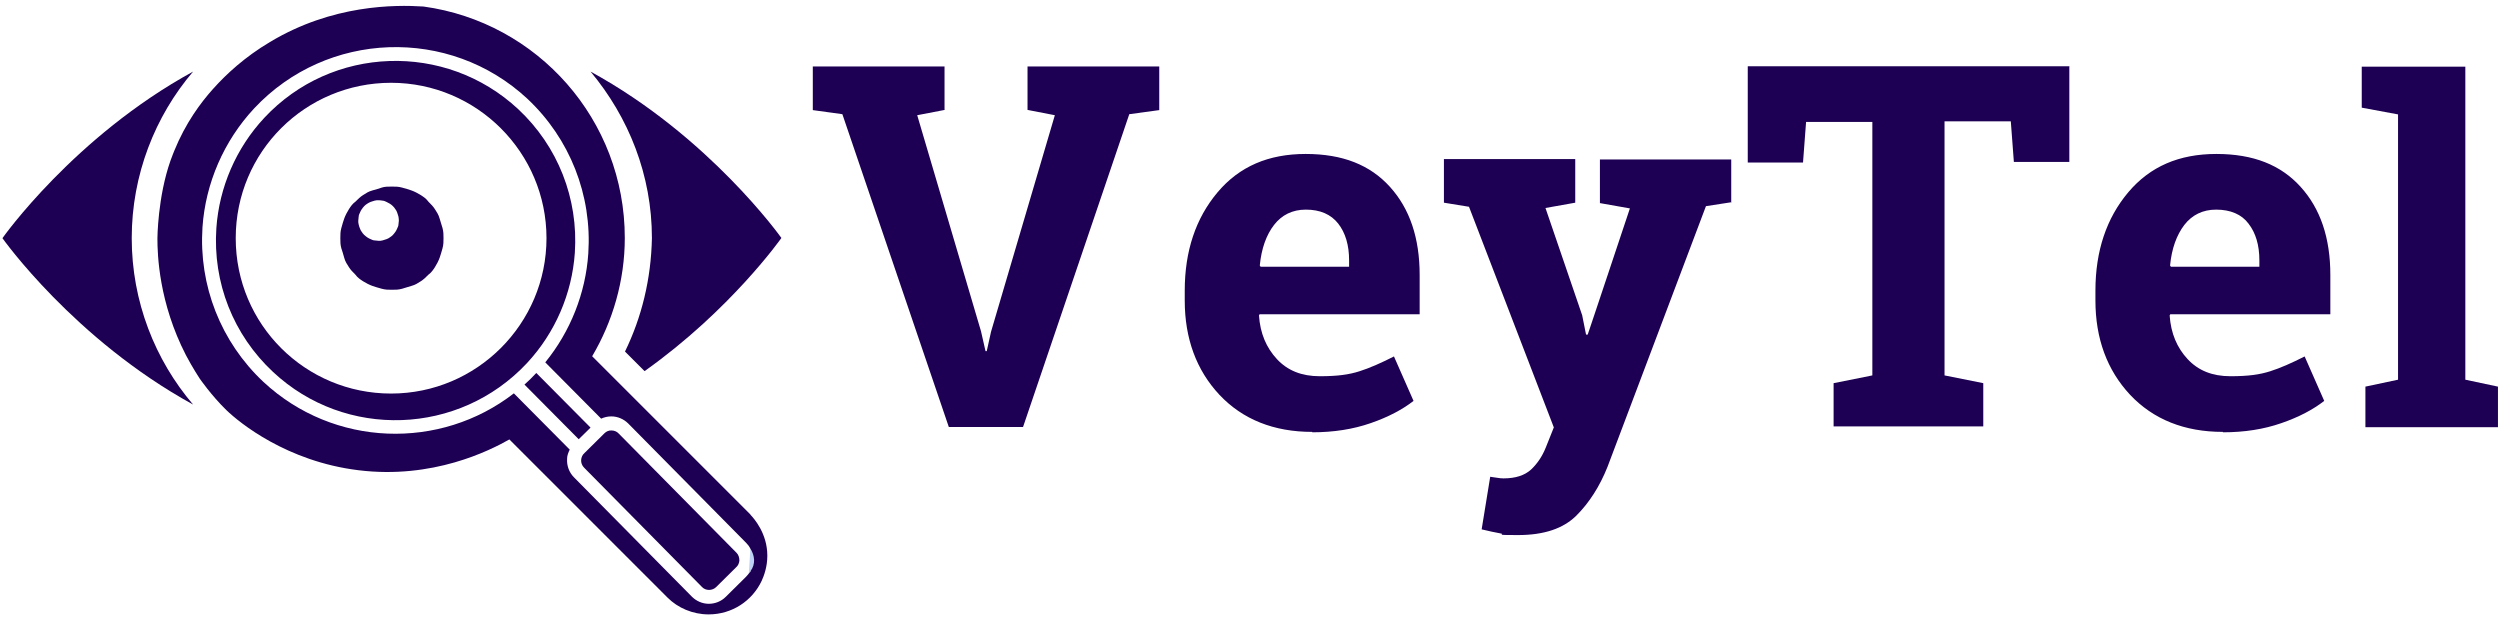
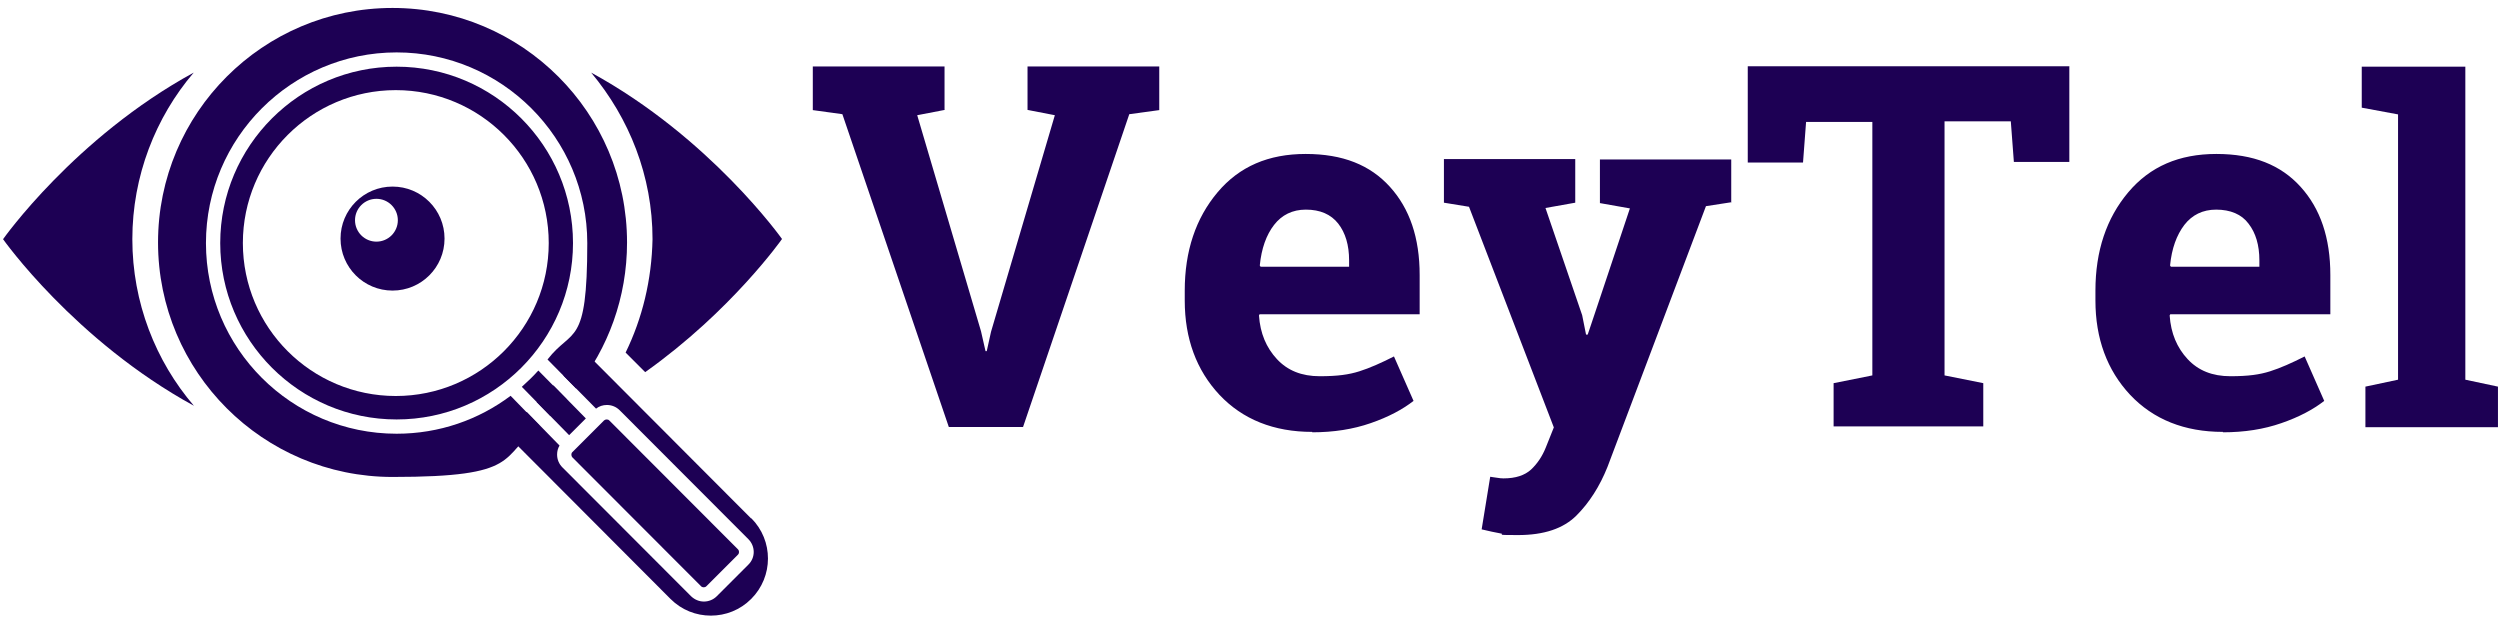
- <svg xmlns="http://www.w3.org/2000/svg" id="Layer_1" data-name="Layer 1" version="1.1" viewBox="0 0 1226 303.1">
+ <svg xmlns="http://www.w3.org/2000/svg" id="main" version="1.1" viewBox="0 0 1226 303.1">
  <defs>
    <style>
      .cls-1 {
        fill: #1d0054;
-       }
- 
-       .cls-1, .cls-2, .cls-3 {
        stroke-width: 0px;
-       }
- 
-       .cls-2 {
-         display: none;
-       }
- 
-       .cls-2, .cls-3 {
-         fill: #bdd3f6;
      }
    </style>
  </defs>
-   <path class="cls-1" d="M94.7,198.4c-18.7-21.9-30.1-50.6-30.1-81.6s11.4-59.8,30.1-81.7C36.3,67,1.2,116.8,1.2,116.8c0,0,35.1,49.6,93.5,81.6h0Z" />
-   <path class="cls-1" d="M289.6,35.1c18.7,22.4,30.1,50.7,30.1,81.7-.4,20-5,38.8-13.2,55.6l9.6,9.6c42.4-30.1,67.1-65.3,67.1-65.3,0,0-35.2-49.7-93.6-81.6Z" />
-   <path class="cls-2" d="M308.2,207.7c-2.2-2.2-5.2-3.5-8.3-3.5s-3.4.4-5,1.1l-27.4-27.6c12.3-15.1,19.8-33.9,21.1-53.4,1.9-28.6-9-56.3-29.9-75.9-38.2-35.5-98.3-33.4-134,4.8-14.8,15.9-23.8,36.6-25.3,58.2-1.9,28.6,9,56.3,29.9,75.9,34.5,32.1,86.7,33.6,122.8,5.6l27.4,27.6c-.7,1.4-1.2,2.9-1.3,4.5-.2,3.4,1,6.7,3.4,9.1l57.8,58.5c2.2,2.2,5.2,3.5,8.3,3.5s6.1-1.2,8.3-3.4l9.9-9.8c.5-.5.9-1,1.3-1.5l.8-12.5c-.5-1-1.2-1.9-2-2.7l-57.8-58.5h0ZM134,182.4c-19.5-18.2-29.6-43.8-27.8-70.5,1.4-20.1,9.7-39.3,23.5-54.1,33.1-35.5,88.9-37.4,124.5-4.3,19.5,18.2,29.6,43.9,27.8,70.5-1.4,20.1-9.7,39.3-23.5,54.1-33.2,35.5-89,37.5-124.5,4.3h0ZM257.3,188.6c2-1.8,4-3.7,5.8-5.7l26.6,26.8-5.8,5.7-26.6-26.8ZM361.2,278.1l-9.9,9.8c-.9.9-2.2,1.5-3.5,1.4-1.3,0-2.6-.5-3.5-1.5l-57.8-58.5c-1-1-1.5-2.4-1.4-3.8,0-1.2.6-2.4,1.5-3.2l9.9-9.8c.9-.9,2.2-1.5,3.5-1.4,1.3,0,2.6.5,3.5,1.5l57.8,58.5c1,1,1.5,2.4,1.4,3.8-.1,1.2-.6,2.4-1.5,3.2h0Z" />
-   <path class="cls-2" d="M135.3,62.9c-12.1,13-19.5,29.9-20.7,47.7-1.6,23.4,7.3,46.1,24.5,62.1,15.2,14.2,34.9,21.5,55.7,20.8,20.7-.7,39.9-9.5,54.1-24.6,12.1-13,19.5-29.9,20.7-47.7,1.6-23.4-7.3-46.1-24.5-62.1-15.2-14.1-35-21.5-55.7-20.8h0c-20.7.7-39.9,9.5-54.1,24.6h0ZM189.6,45.1c18.9-.7,37,6.1,50.8,19h0c15.7,14.6,23.8,35.3,22.4,56.7-1.1,16.2-7.8,31.6-18.9,43.5-12.9,13.8-30.4,21.8-49.4,22.5-18.9.7-37-6.1-50.8-19-15.7-14.6-23.8-35.3-22.4-56.7,1.1-16.2,7.8-31.6,18.9-43.5,12.9-13.8,30.4-21.8,49.4-22.5h0Z" />
-   <path class="cls-1" d="M217,111.8c-.5-1.4-.9-3.2-1.4-4.6-.5-1.9-1.4-3.2-2.3-4.6-.9-1.4-1.8-2.3-3.2-3.7-1-1.4-2.3-2.3-3.7-3.2-1.4-.9-3.2-1.8-4.6-2.3-1.4-.5-2.8-.9-4.6-1.4s-3.2-.5-5-.5-3.6,0-5,.5c-1.4.5-2.8.9-4.6,1.4-1.9.5-3.2,1.4-4.6,2.3-1.4.9-2.3,1.8-3.7,3.2-1.4,1-2.3,2.3-3.2,3.7-.9,1.4-1.8,3.2-2.3,4.6-.5,1.4-.9,2.8-1.4,4.6-.5,1.8-.5,3.2-.5,5s0,3.2.5,5c.5,1.4.9,2.8,1.4,4.6.5,1.9,1.4,3.2,2.3,4.6.9,1.4,1.8,2.3,3.2,3.7,1,1.4,2.3,2.3,3.7,3.2s3.2,1.8,4.6,2.3c1.4.5,2.8.9,4.6,1.4s3.2.5,5,.5,3.2,0,5-.5c1.4-.5,3.2-.9,4.6-1.4,1.9-.5,3.2-1.4,4.6-2.3,1.4-.9,2.3-1.8,3.7-3.2,1.4-1,2.3-2.3,3.2-3.7.9-1.4,1.8-3.2,2.3-4.6s.9-2.8,1.4-4.6c.5-1.8.5-3.2.5-5s0-3.2-.5-5ZM195.4,110.1c0,.6-.3,1.3-.6,1.9-.2.6-.6,1.2-.9,1.7-.4.5-.8,1.1-1.2,1.5s-1,.9-1.5,1.2c-.5.4-1.1.7-1.7.9-.6.2-1.2.4-1.9.6-.6.2-1.3.2-1.9.2s-1.3-.2-2-.2c-.6,0-1.3-.3-1.9-.6-.6-.2-1.2-.6-1.7-.9-.5-.4-1-.7-1.5-1.2s-.9-1-1.2-1.5c-.4-.5-.7-1.1-.9-1.7-.3-.6-.4-1.2-.6-1.9-.2-.6-.2-1.2-.2-1.9s.2-1.3.2-2c0-.6.3-1.3.6-1.9.2-.6.6-1.2.9-1.7.4-.5.7-1,1.2-1.5s1-.9,1.5-1.2,1.1-.7,1.7-.9c.6-.2,1.2-.4,1.9-.6.6-.2,1.3-.2,2-.2s1.3.1,1.9.2c.6,0,1.3.3,1.9.6.6.3,1.2.6,1.7.9s1.1.8,1.5,1.2.9,1,1.2,1.5c.4.5.7,1.1.9,1.7.2.6.4,1.2.6,1.9.1.7.2,1.3.2,2s-.2,1.3-.2,1.9Z" />
-   <path class="cls-1" d="M463.3,53.9l-13.5,2.6,31.3,106,2.2,9.7h.6l2.1-9.5,31.3-106.2-13.4-2.6v-21.3h64.6v21.4l-14.7,2-52.1,153.4h-36.4l-52.2-153.4-14.5-2v-21.4h64.6v21.4h0v-.2h.1Z" />
-   <path class="cls-1" d="M643.5,211.8c-18.8,0-34.1-6.1-45.5-18.2-11.3-12.1-17-27.6-17-46.2v-4.9c0-19.4,5.4-35.5,16.1-48.2s25-18.8,43.2-18.8,31.6,5.4,41.3,16.1c9.7,10.7,14.6,25,14.6,43.3v19.2h-78.5l-.3.6c.6,8.8,3.6,15.8,8.8,21.4s12.1,8.4,21,8.4,14.3-.8,19.4-2.4,10.9-4.2,17-7.3l9.6,21.8c-5.4,4.2-12.3,7.9-21,10.9-8.6,3-18.2,4.5-28.7,4.5h0v-.2h0ZM640.4,102.8c-6.6,0-11.8,2.6-15.6,7.5s-6.2,11.6-7,19.9l.4.6h43.4v-3.1c0-7.5-1.8-13.5-5.3-18-3.6-4.6-8.9-6.9-15.9-6.9h0Z" />
-   <path class="cls-1" d="M848.9,99.2l-12.3,1.9-48.3,127.9c-3.8,9.5-8.9,17.5-15.2,23.8-6.4,6.4-15.9,9.6-28.7,9.6s-5.7-.3-8.5-.8c-2.6-.5-5.7-1.1-9.3-2l4.2-25.8c1,.2,2.2.3,3.4.5,1.1.2,2.2.3,3.1.3,6,0,10.4-1.5,13.5-4.3,3.1-2.9,5.5-6.5,7.2-10.7l4-10-41.6-108.2-12.3-2v-21.4h64.4v21.4l-14.6,2.6,18,52.6,1.9,9.5h.8c0,.2,20.7-61.9,20.7-61.9l-14.7-2.6v-21.4h64.4v21.2h.2l-.2-.3Z" />
-   <path class="cls-1" d="M1014.8,32.4v47h-27.2l-1.5-19.9h-32.5v124.6l19,3.8v21.2h-73.4v-21.2l19-3.8V59.8h-32.5l-1.5,19.9h-27.1v-47.2h157.6-.1Z" />
-   <path class="cls-1" d="M1090.1,211.8c-18.8,0-34.1-6.1-45.5-18.2-11.3-12.1-17-27.6-17-46.2v-4.9c0-19.4,5.4-35.5,16.1-48.2s25-18.8,43.2-18.8,31.6,5.4,41.3,16.1c9.7,10.7,14.6,25,14.6,43.3v19.2h-78.5l-.3.6c.6,8.8,3.6,15.8,8.8,21.4s12.1,8.4,21,8.4,14.3-.8,19.4-2.4,10.9-4.2,17-7.3l9.6,21.8c-5.4,4.2-12.3,7.9-21,10.9-8.6,3-18.1,4.5-28.7,4.5h0v-.2h0ZM1086.8,102.8c-6.6,0-11.8,2.6-15.6,7.5-3.8,5-6.2,11.6-7,19.9l.4.6h43.4v-3.1c0-7.5-1.8-13.5-5.3-18-3.4-4.6-8.9-6.9-15.9-6.9h0Z" />
-   <path class="cls-1" d="M1158.2,52.7v-20h50.8v153.5l16,3.4v19.9h-65v-19.9l16-3.4V56.1l-17.8-3.3h0Z" />
-   <path class="cls-3" d="M368,268.9h0l-.8,12.5,1.1-1.3c2.5-3.5,2.1-7.5-.2-11.1h-.1Z" />
  <g>
-     <path class="cls-1" d="M281.9,124c1.8-26.6-8.3-52.3-27.8-70.5-35.6-33.1-91.4-31.2-124.5,4.3-13.8,14.8-22.1,34-23.5,54.1-1.8,26.7,8.3,52.3,27.8,70.5,35.5,33.2,91.3,31.2,124.5-4.3,13.8-14.8,22.1-34,23.5-54.1ZM191.8,193c-42,0-76.2-33.8-76.2-76.2s34.2-76.2,76.2-76.2,76.2,34.2,76.2,76.2-34.2,76.2-76.2,76.2h0Z" />
-     <path class="cls-1" d="M263,182.9c-1.8,2-3.8,3.9-5.8,5.7l26.6,26.8,5.8-5.7-26.6-26.8Z" />
-     <path class="cls-1" d="M303.4,212.6c-.9-1-2.2-1.5-3.5-1.5-1.3-.1-2.6.5-3.5,1.4l-9.9,9.8c-.9.8-1.4,2-1.5,3.2-.1,1.4.4,2.8,1.4,3.8l57.8,58.5c.9,1,2.2,1.5,3.5,1.5s2.6-.5,3.5-1.4l9.9-9.8c.9-.8,1.4-2,1.5-3.2,0-1.4-.4-2.8-1.4-3.8l-57.8-58.5Z" />
-     <path class="cls-1" d="M368,252.3l-77.6-77.6c10-16.9,16-37,16-58,0-58-42.8-105.8-98.7-113.5-14-.9-44.7-1-75.3,17.4-12.3,7.3-21.5,15.8-28,23.1-6,6.7-13.4,16.6-19,30.4-.2.6-1,2.4-1.8,4.7-6.3,17.9-6.4,38.1-6.4,38.1,0,8,.7,31.5,14,57.3,3.2,6.1,6.7,11.4,6.7,11.4,0,0,5.7,8.3,13.1,15.5,6.3,6.1,29.6,25.2,64.8,29.5,36.4,4.5,64.3-9.6,74-15.1l77.6,77.6c5,5,12.3,8.2,20.1,8.2,11.6,0,21.4-6.7,26-16.4,1.1-2.4,2.8-6.8,2.8-12.4,0-10.8-6.4-18.1-8.3-20.1h0ZM368.2,280.1l-1.1,1.3c-.4.5-.8,1-1.3,1.5l-9.9,9.8c-2.2,2.2-5.2,3.4-8.3,3.4s-6.1-1.3-8.3-3.5l-57.8-58.5c-2.4-2.4-3.6-5.7-3.4-9.1,0-1.6.6-3.1,1.3-4.5l-27.4-27.6c-36.1,28-88.3,26.5-122.8-5.6-20.9-19.6-31.8-47.3-29.9-75.9,1.5-21.6,10.5-42.3,25.3-58.2,35.7-38.2,95.8-40.3,134-4.8,20.9,19.6,31.8,47.3,29.9,75.9-1.3,19.5-8.8,38.3-21.1,53.4l27.4,27.6c1.6-.7,3.2-1.1,5-1.1,3.1,0,6.1,1.3,8.3,3.5l57.8,58.5c.8.8,1.5,1.7,2,2.7h0c2.3,3.6,2.7,7.7.2,11.1h.1Z" />
+     <path class="cls-1" d="M250.4,194.1c-15.6,11.7-34.9,18.6-55.9,18.6-51.6,0-93.5-41.9-93.5-93.5S143,25.7,194.5,25.7s93.5,41.9,93.5,93.5-7.3,41.3-19.5,57.1l14,14.2c15.7-19.7,25-44.5,25-71.6,0-63.5-51.5-115-115-115s-115,51.5-115,115,51.5,115,115,115,52.3-9.5,72-25.3l-14.1-14.5Z" />
+     <path class="cls-1" d="M264,181.7c-2.5,2.8-5.3,5.5-8.1,8l14,14.3c2.8-2.6,5.5-5.3,8.1-8.1l-14-14.2Z" />
+     <path class="cls-1" d="M194.5,32.7c-47.7,0-86.5,38.8-86.5,86.5s38.8,86.5,86.5,86.5,86.5-38.8,86.5-86.5-38.8-86.5-86.5-86.5ZM194.1,194.2c-41.4,0-75-33.6-75-75s33.6-75,75-75,75,33.6,75,75-33.6,75-75,75Z" />
  </g>
-   <path class="cls-3" d="M-69.2,71.5" />
-   <path class="cls-3" d="M172.7-31.5" />
+   <path class="cls-1" d="M192.5,91.5c-14.1,0-25.5,11.4-25.5,25.5s11.4,25.5,25.5,25.5,25.5-11.4,25.5-25.5-11.4-25.5-25.5-25.5ZM184.6,118.5c-5.8,0-10.5-4.7-10.5-10.5s4.7-10.5,10.5-10.5,10.5,4.7,10.5,10.5-4.7,10.5-10.5,10.5Z" />
+   <path class="cls-1" d="M306.8,172.9l9.6,9.6c42.4-30.1,67.1-65.3,67.1-65.3,0,0-35.2-49.7-93.6-81.6,18.7,22.4,30.1,50.7,30.1,81.7-.4,20-5,38.8-13.2,55.6Z" />
+   <path class="cls-1" d="M64.9,117.3c0-31,11.4-59.8,30.1-81.7C36.6,67.5,1.5,117.3,1.5,117.3c0,0,35.1,49.7,93.6,81.7-18.8-21.9-30.2-50.7-30.2-81.7Z" />
+   <path id="V" class="cls-1" d="M463.3,53.9l-13.5,2.6,31.3,106,2.2,9.7h.6l2.1-9.5,31.3-106.2-13.4-2.6v-21.3h64.6v21.4l-14.7,2-52.1,153.4h-36.4l-52.2-153.4-14.5-2v-21.4h64.6v21.4h0v-.2h.1Z" />
+   <path id="E" class="cls-1" d="M643.5,211.8c-18.8,0-34.1-6.1-45.5-18.2-11.3-12.1-17-27.6-17-46.2v-4.9c0-19.4,5.4-35.5,16.1-48.2s25-18.8,43.2-18.8,31.6,5.4,41.3,16.1,14.6,25,14.6,43.3v19.2h-78.5l-.3.6c.6,8.8,3.6,15.8,8.8,21.4s12.1,8.4,21,8.4,14.3-.8,19.4-2.4,10.9-4.2,17-7.3l9.6,21.8c-5.4,4.2-12.3,7.9-21,10.9-8.6,3-18.2,4.5-28.7,4.5h0v-.2h0ZM640.4,102.8c-6.6,0-11.8,2.6-15.6,7.5s-6.2,11.6-7,19.9l.4.6h43.4v-3.1c0-7.5-1.8-13.5-5.3-18-3.6-4.6-8.9-6.9-15.9-6.9h0Z" />
+   <path id="Y" class="cls-1" d="M848.9,99.2l-12.3,1.9-48.3,127.9c-3.8,9.5-8.9,17.5-15.2,23.8-6.4,6.4-15.9,9.6-28.7,9.6s-5.7-.3-8.5-.8c-2.6-.5-5.7-1.1-9.3-2l4.2-25.8c1,.2,2.2.3,3.4.5,1.1.2,2.2.3,3.1.3,6,0,10.4-1.5,13.5-4.3,3.1-2.9,5.5-6.5,7.2-10.7l4-10-41.6-108.2-12.3-2v-21.4h64.4v21.4l-14.6,2.6,18,52.6,1.9,9.5h.8c0,.2,20.7-61.9,20.7-61.9l-14.7-2.6v-21.4h64.4v21.2h.2l-.2-.3h-.1Z" />
+   <path id="T" class="cls-1" d="M1014.8,32.4v47h-27.2l-1.5-19.9h-32.5v124.6l19,3.8v21.2h-73.4v-21.2l19-3.8V59.8h-32.5l-1.5,19.9h-27.1v-47.2h157.6,0,.2Z" />
+   <path id="E-2" data-name="E" class="cls-1" d="M1090.1,211.8c-18.8,0-34.1-6.1-45.5-18.2-11.3-12.1-17-27.6-17-46.2v-4.9c0-19.4,5.4-35.5,16.1-48.2s25-18.8,43.2-18.8,31.6,5.4,41.3,16.1c9.7,10.7,14.6,25,14.6,43.3v19.2h-78.5l-.3.6c.6,8.8,3.6,15.8,8.8,21.4s12.1,8.4,21,8.4,14.3-.8,19.4-2.4,10.9-4.2,17-7.3l9.6,21.8c-5.4,4.2-12.3,7.9-21,10.9-8.6,3-18.1,4.5-28.7,4.5h0v-.2h0ZM1086.8,102.8c-6.6,0-11.8,2.6-15.6,7.5-3.8,5-6.2,11.6-7,19.9l.4.6h43.4v-3.1c0-7.5-1.8-13.5-5.3-18-3.4-4.6-8.9-6.9-15.9-6.9h0Z" />
+   <path id="L" class="cls-1" d="M1158.2,52.7v-20h50.8v153.5l16,3.4v19.9h-65v-19.9l16-3.4V56.1l-17.8-3.3h0Z" />
+   <g>
+     <path class="cls-1" d="M343.8,287.5c.7.7,1.9.7,2.6,0l15.5-15.5c.7-.7.7-1.9,0-2.6l-63.1-63.2c-.4-.4-.8-.5-1.3-.5h0c-.5,0-1,.2-1.3.5l-15.5,15.5c-.4.4-.5.8-.5,1.3,0,.5.2,1,.5,1.3l63.1,63.2Z" />
+     <path class="cls-1" d="M263.2,197.2l15.9,16.2,8.2-8.2-15.9-16.2c-2.7,2.7-5.4,5.4-8.1,8.1Z" />
+     <path class="cls-1" d="M368.4,254.3l-81-81.2s-4.8,4.8-11.1,11.1l16,16.2c1.5-1.2,3.4-1.8,5.3-1.8h0c2.4,0,4.6.9,6.3,2.6l63.1,63.2c3.5,3.5,3.5,9.1,0,12.5l-15.5,15.5c-1.7,1.7-4,2.6-6.3,2.6s-4.5-.9-6.3-2.6l-63.1-63.2c-1.7-1.7-2.6-3.9-2.6-6.3,0-1.6.4-3.1,1.2-4.4l-16.1-16.5c-6,6-10.5,10.5-10.5,10.5l81,81.2c5.5,5.5,12.6,8.2,19.8,8.2s14.3-2.7,19.8-8.2c10.9-10.9,11-28.6,0-39.6Z" />
+   </g>
</svg>
